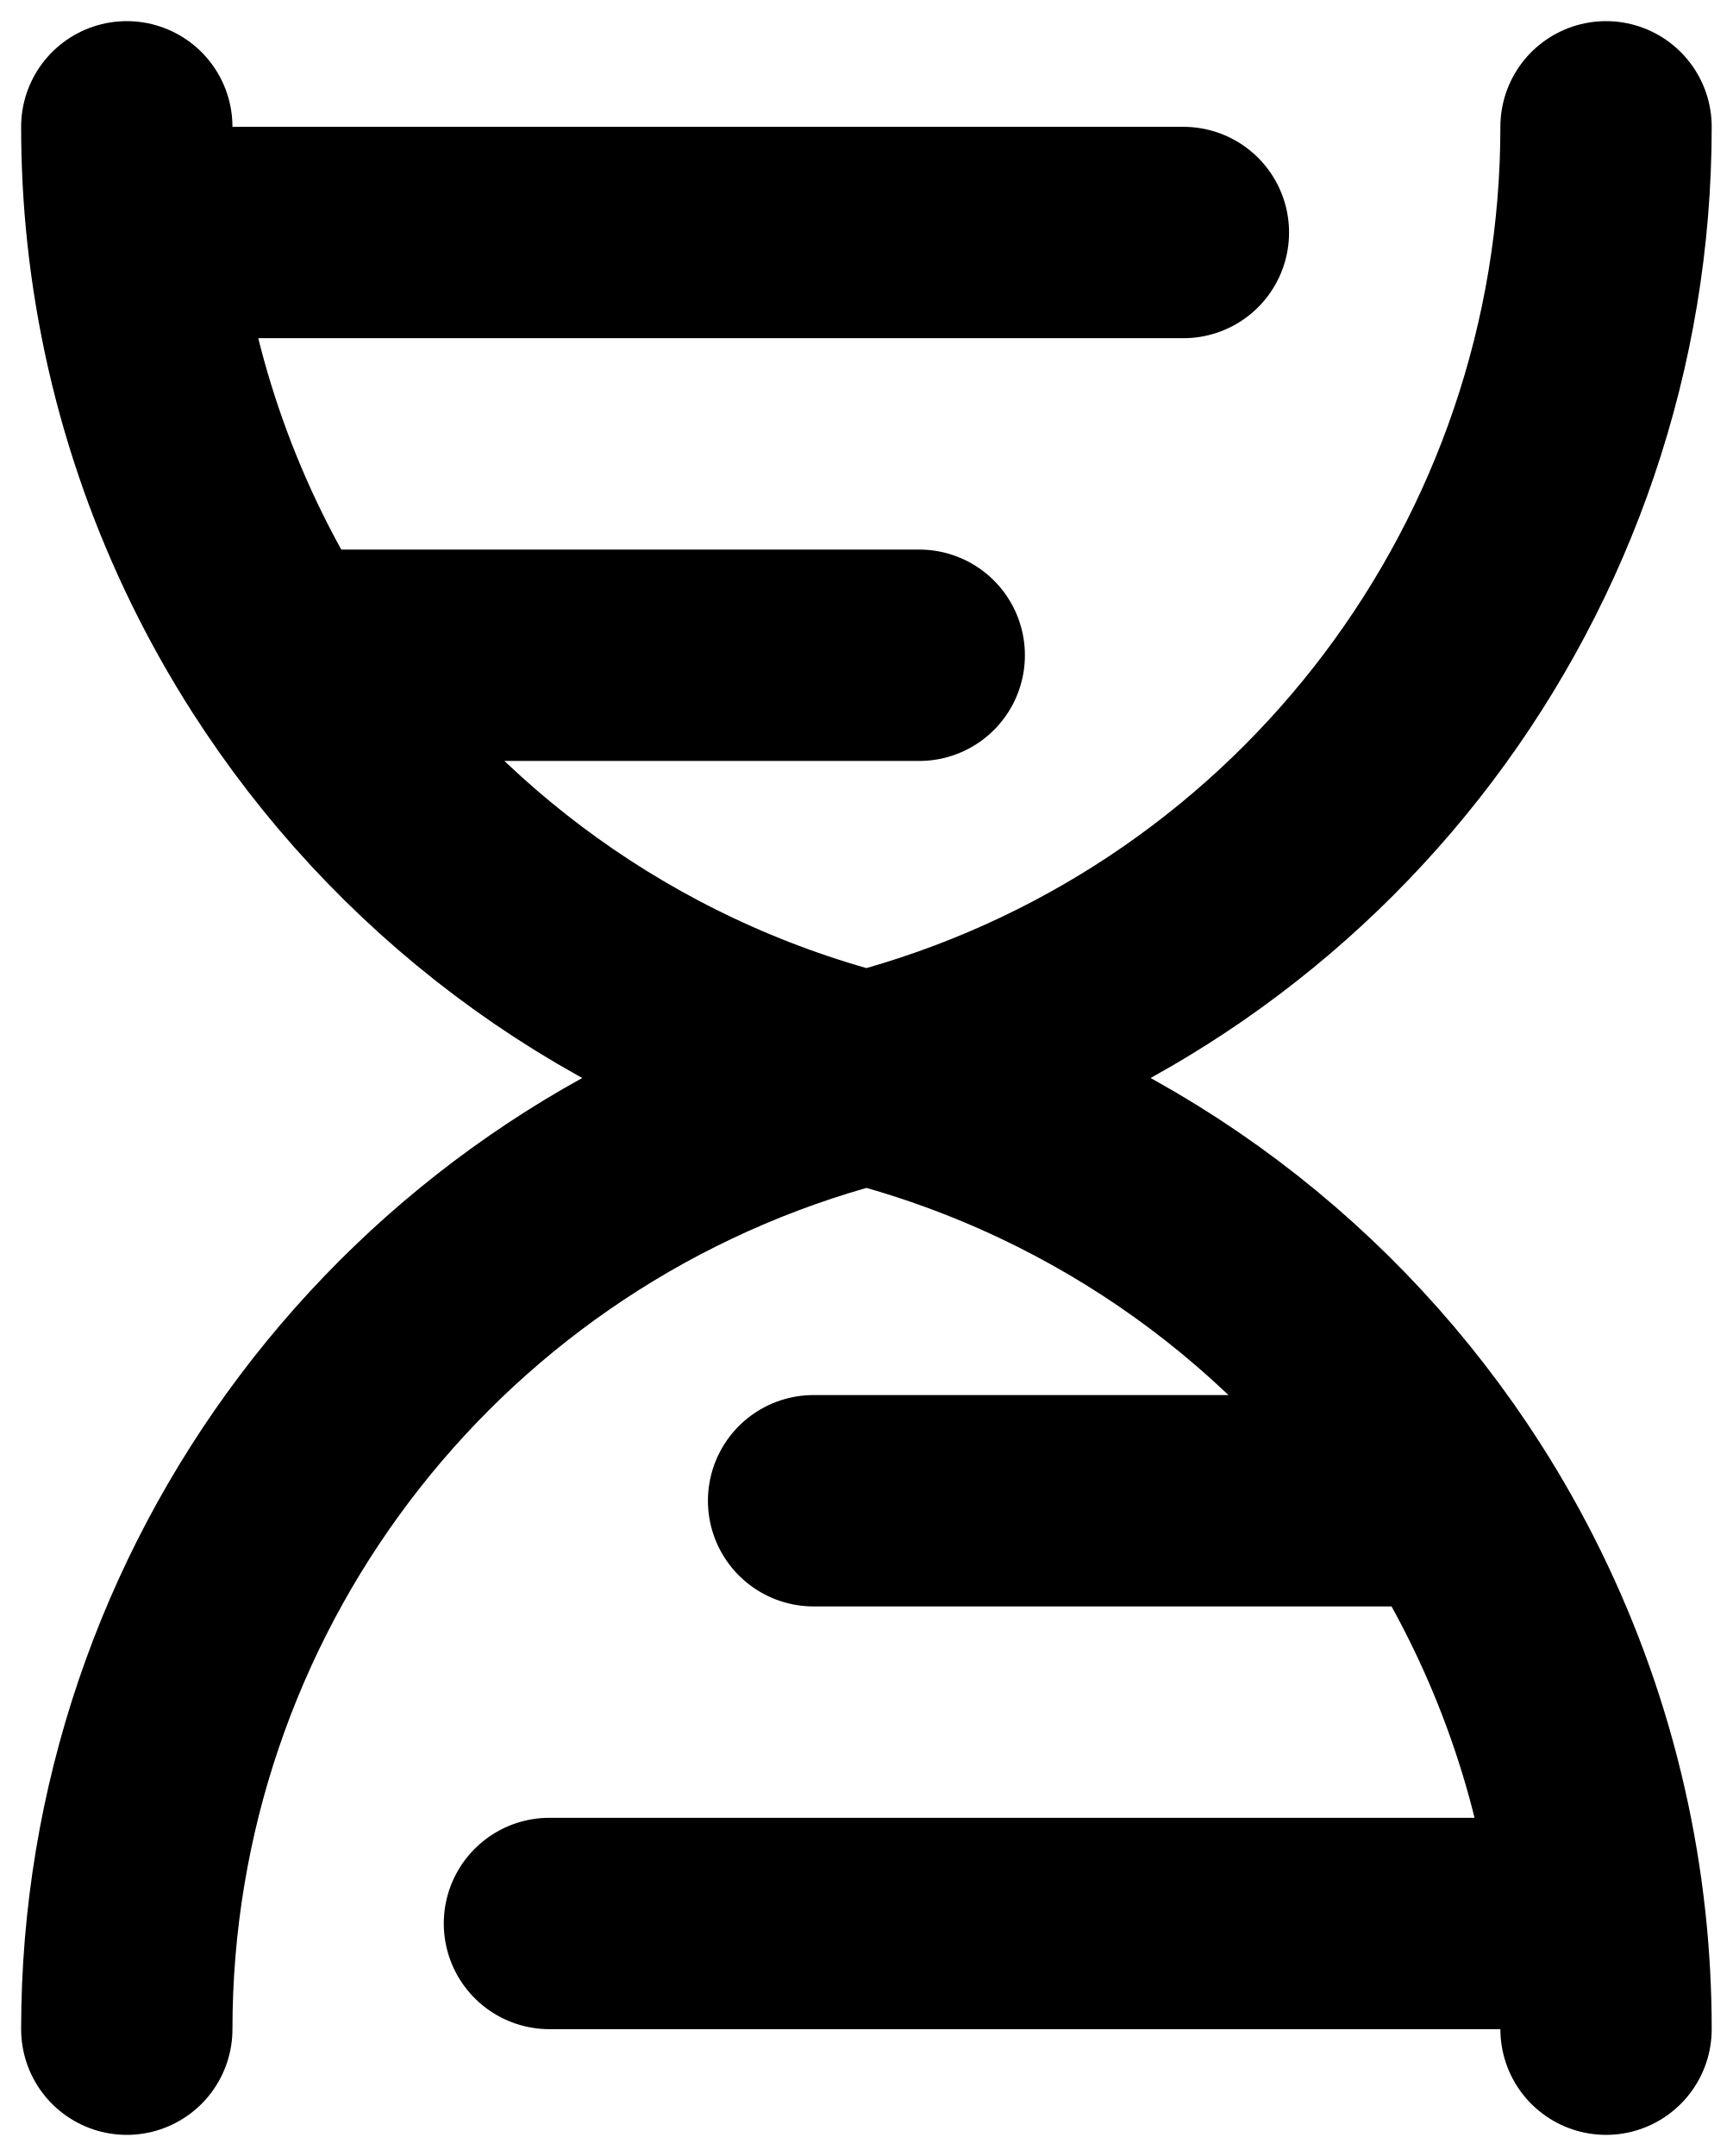
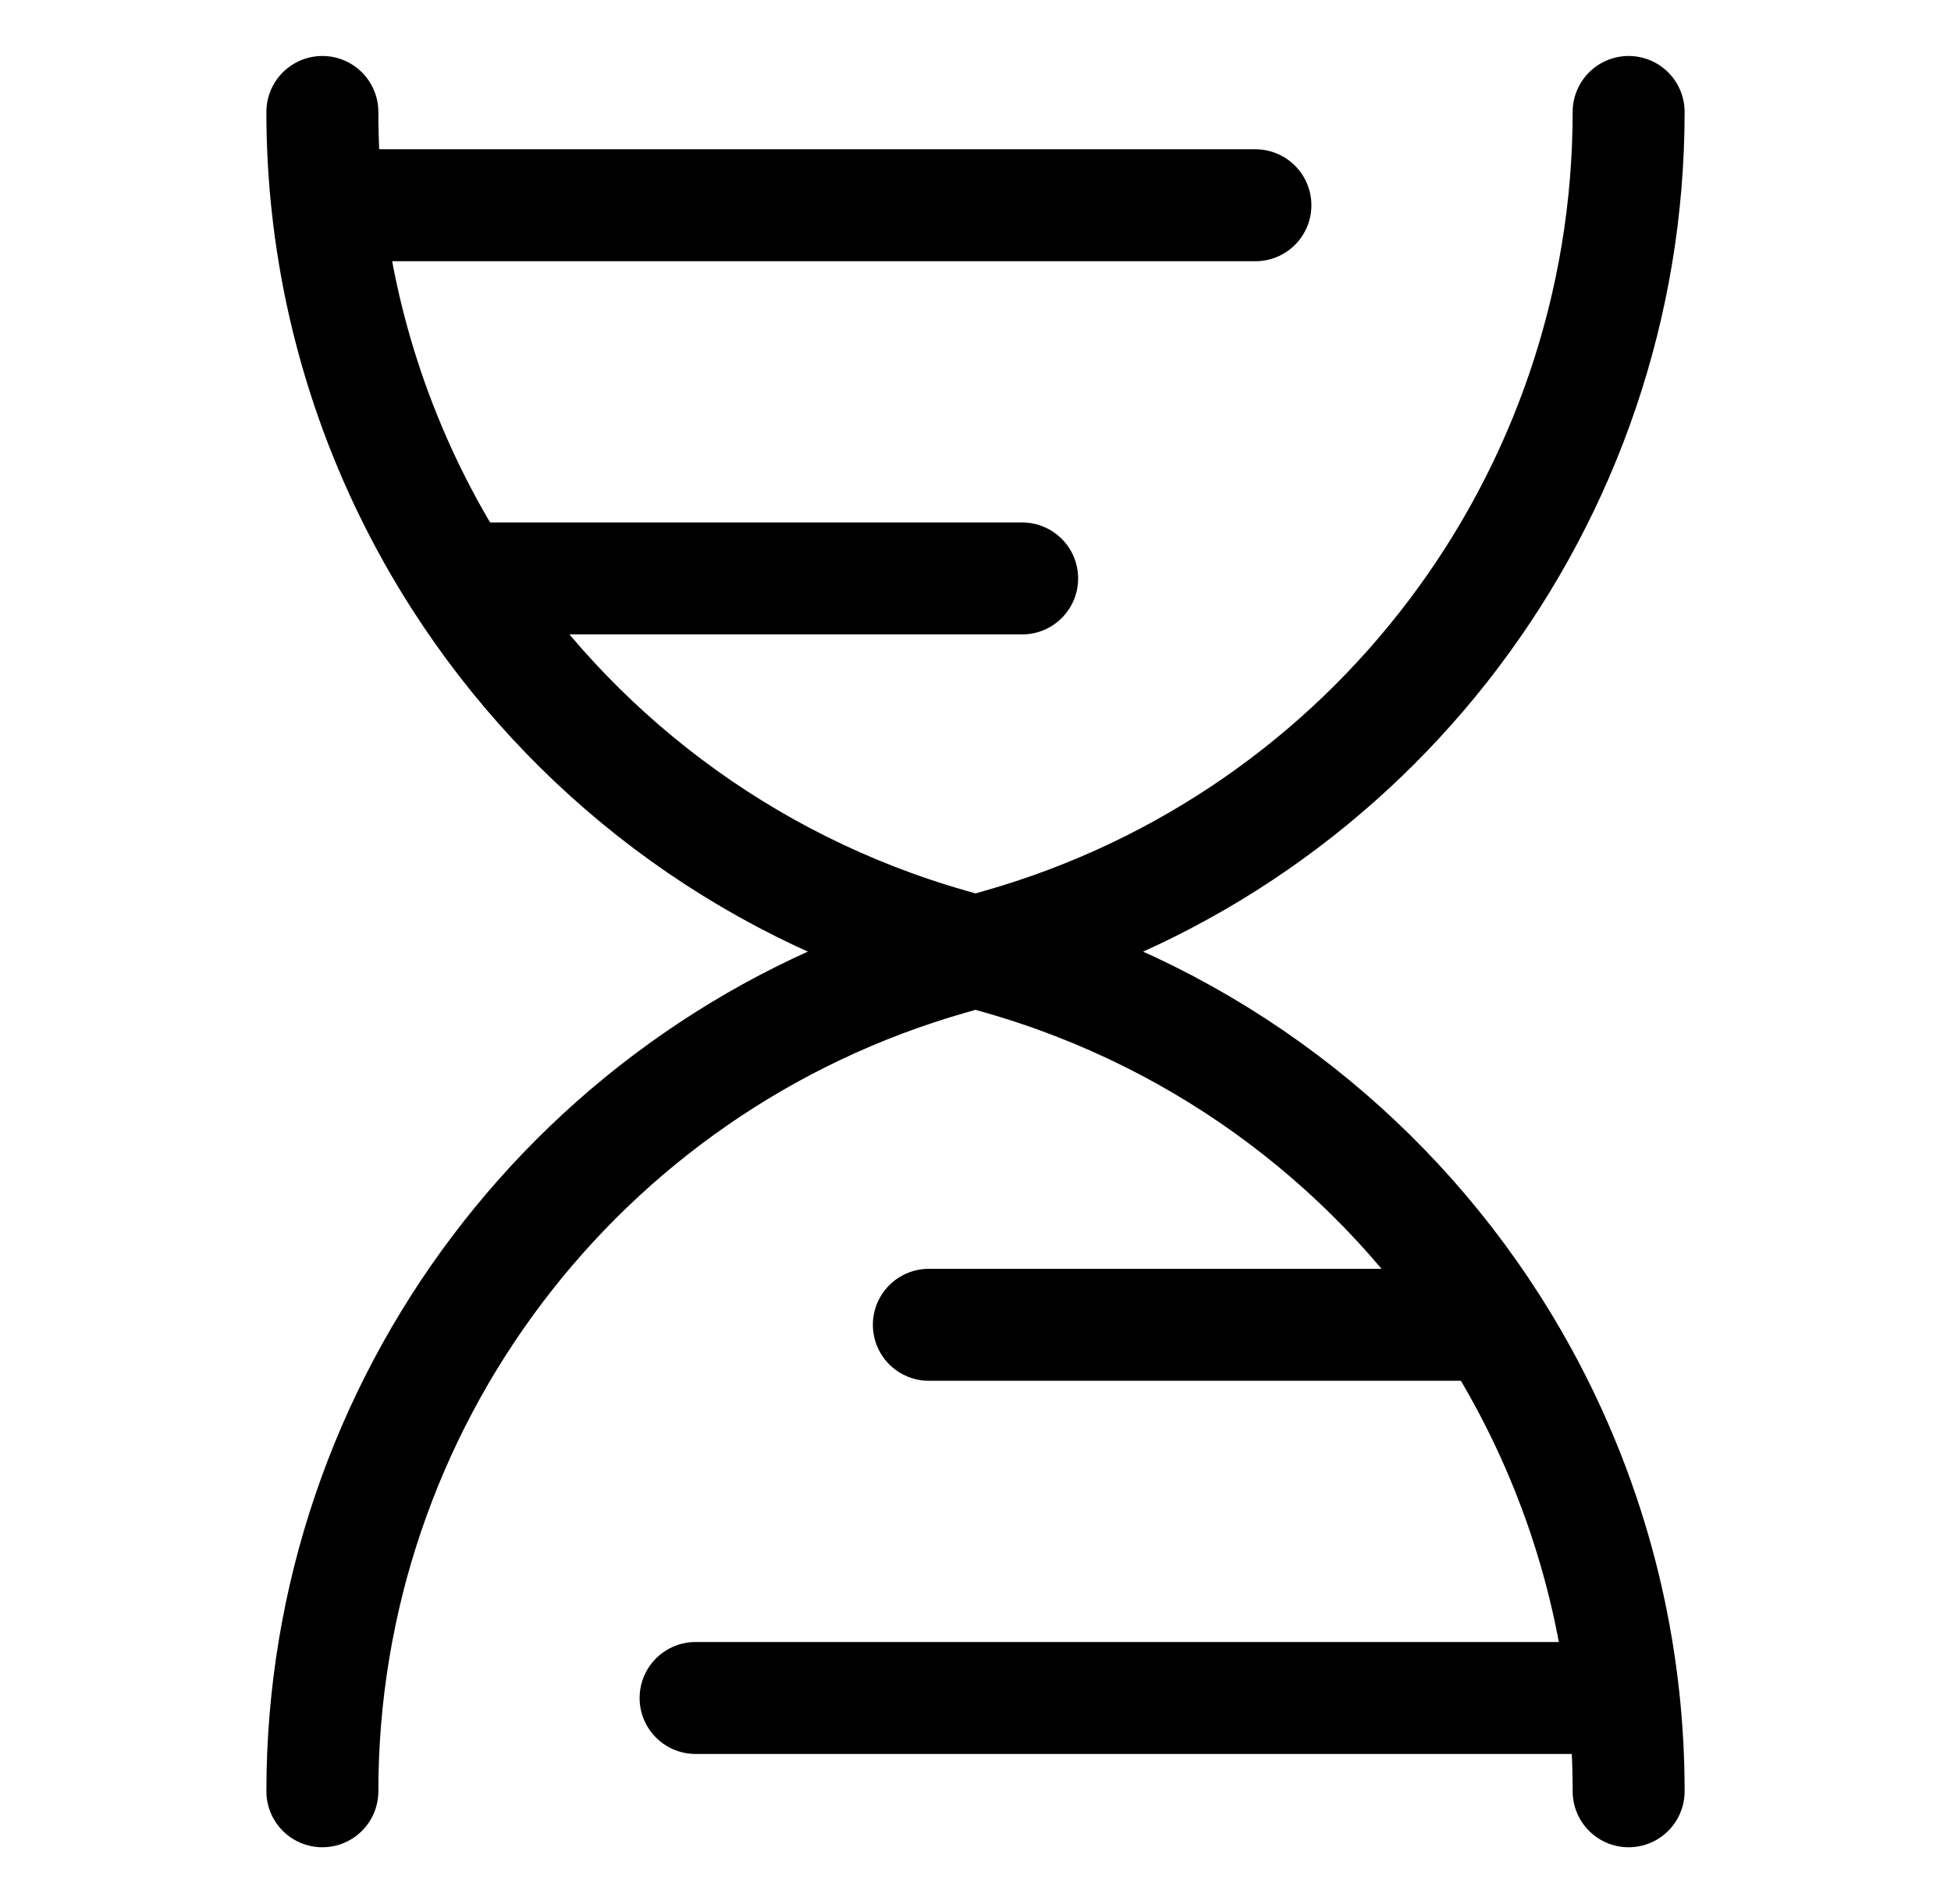
- <svg xmlns="http://www.w3.org/2000/svg" width="41" height="51" viewBox="0 0 41 51" fill="none">
-   <path d="M38 48C38 47.157 37.955 46.323 37.866 45.5M37.866 45.5H13M37.866 45.5C37.475 41.877 36.243 38.468 34.345 35.5M3 3C3 3.843 3.045 4.677 3.134 5.5M3.134 5.5H28M3.134 5.5C3.525 9.123 4.756 12.533 6.655 15.5M3 48C3 37.642 9.867 28.538 19.827 25.692L21.173 25.308C31.133 22.462 38 13.358 38 3M21.75 15.5H6.655M6.655 15.5C9.63 20.149 14.242 23.712 19.827 25.308L21.173 25.692C26.758 27.288 31.37 30.851 34.345 35.5M19.25 35.5H34.345" stroke="black" stroke-width="5" stroke-linecap="round" stroke-linejoin="round" />
+ <svg xmlns="http://www.w3.org/2000/svg" width="41" height="40" viewBox="0 0 41 51" fill="none">
+   <path d="M38 48C38 47.157 37.955 46.323 37.866 45.5M37.866 45.5H13M37.866 45.5C37.475 41.877 36.243 38.468 34.345 35.5M3 3C3 3.843 3.045 4.677 3.134 5.5M3.134 5.5H28M3.134 5.5C3.525 9.123 4.756 12.533 6.655 15.5M3 48C3 37.642 9.867 28.538 19.827 25.692L21.173 25.308C31.133 22.462 38 13.358 38 3M21.75 15.5H6.655M6.655 15.5C9.63 20.149 14.242 23.712 19.827 25.308L21.173 25.692C26.758 27.288 31.37 30.851 34.345 35.5M19.25 35.5H34.345" stroke="black" stroke-width="3" stroke-linecap="round" stroke-linejoin="round" />
</svg>
